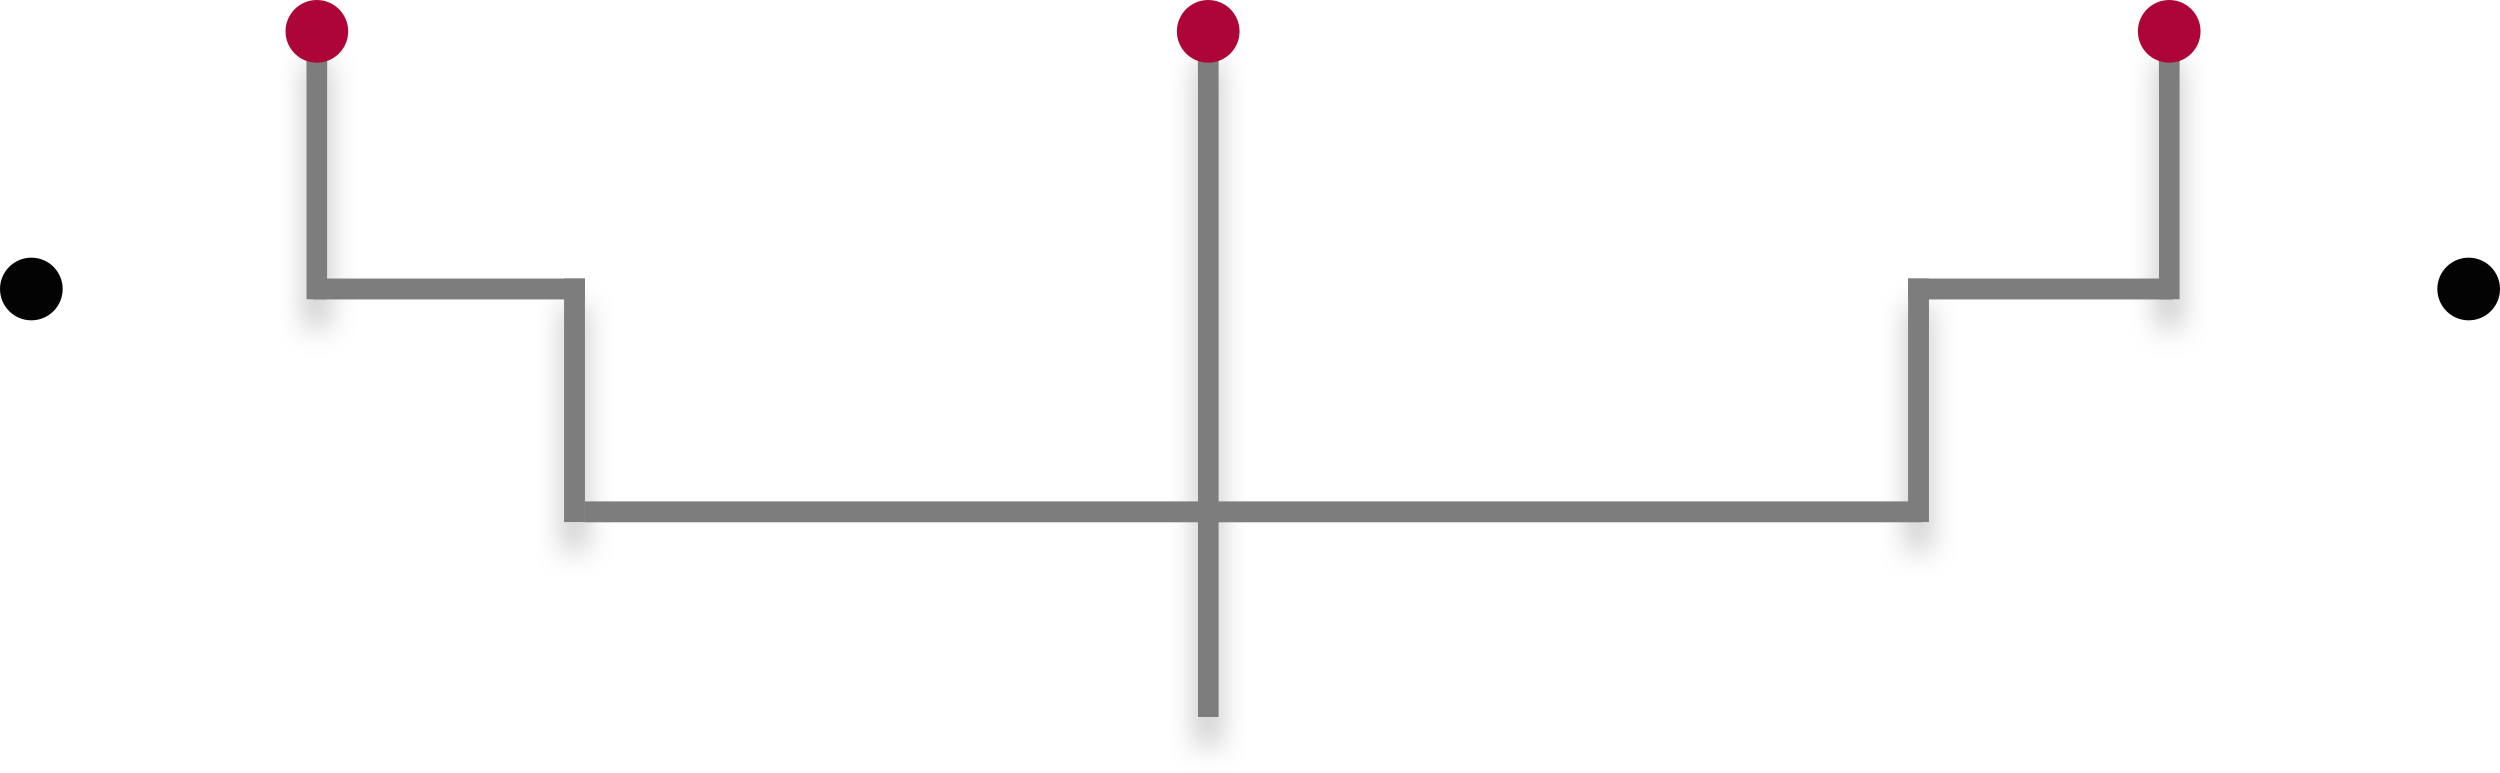
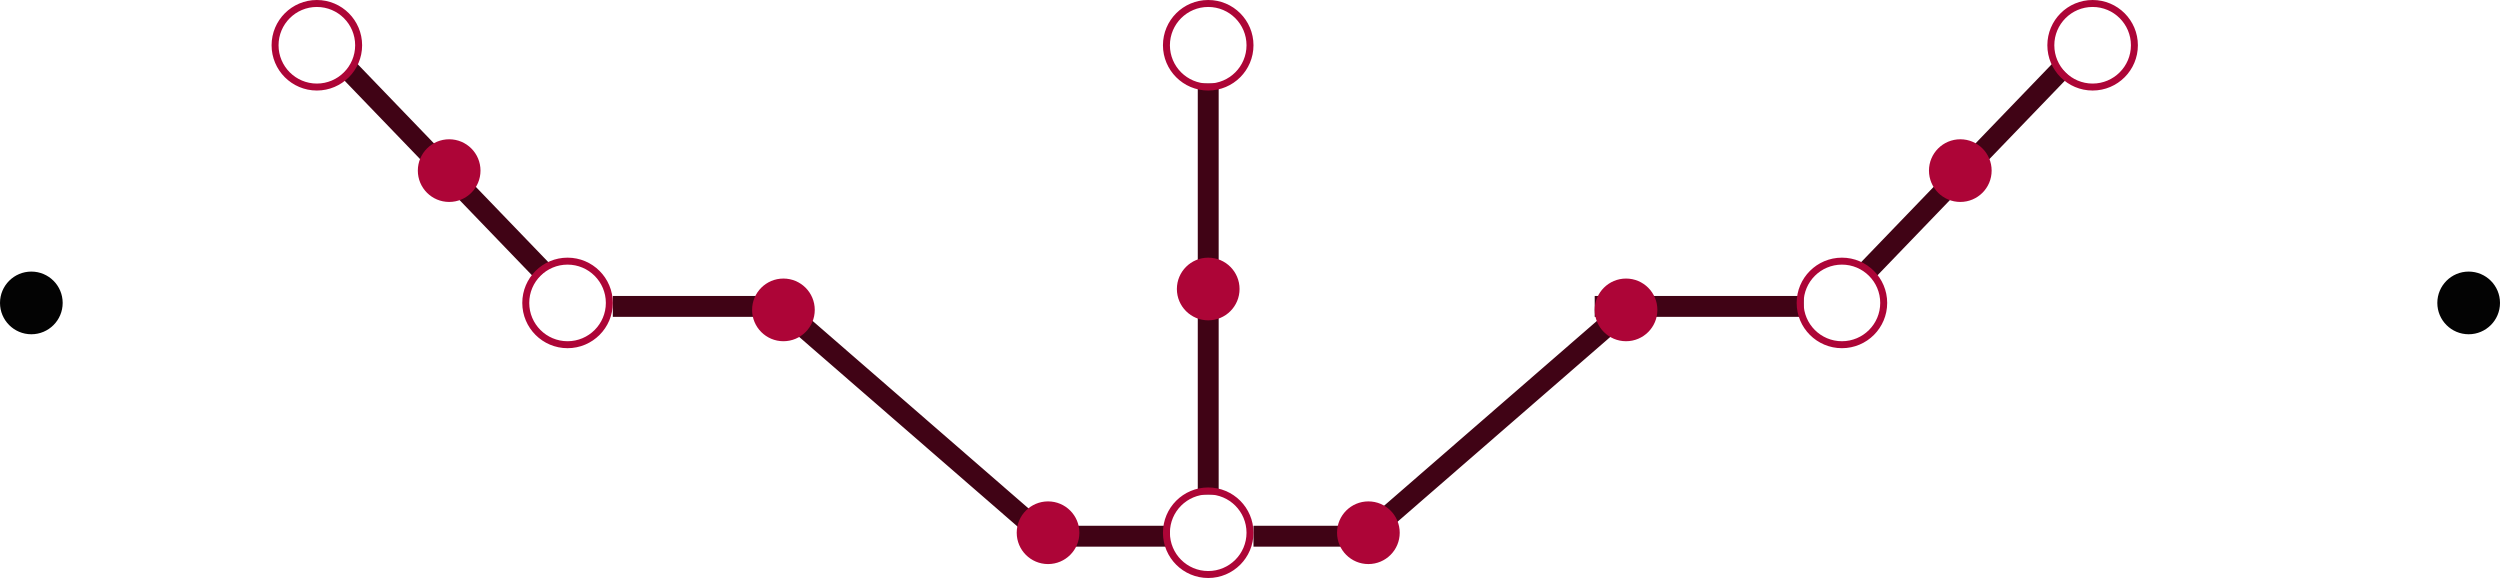
- <svg xmlns="http://www.w3.org/2000/svg" width="359" height="111" viewBox="0 0 359 111" fill="none">
-   <g filter="url(#filter0_d_4_33)">
-     <line x1="173.5" y1="5" x2="173.5" y2="103" stroke="#7D7D7D" stroke-width="3" />
-   </g>
-   <g filter="url(#filter1_d_4_33)">
-     <line x1="311.5" y1="5" x2="311.5" y2="43" stroke="#7D7D7D" stroke-width="3" />
-   </g>
-   <g filter="url(#filter2_d_4_33)">
-     <line x1="45.5" y1="5" x2="45.5" y2="43" stroke="#7D7D7D" stroke-width="3" />
-   </g>
-   <g filter="url(#filter3_d_4_33)">
-     <line x1="82.5" y1="40" x2="82.5" y2="75" stroke="#7D7D7D" stroke-width="3" />
-   </g>
-   <g filter="url(#filter4_d_4_33)">
-     <line x1="275.5" y1="40" x2="275.5" y2="75" stroke="#7D7D7D" stroke-width="3" />
-   </g>
-   <line x1="84" y1="73.5" x2="276" y2="73.5" stroke="#7D7D7D" stroke-width="3" />
-   <line x1="45" y1="41.5" x2="84" y2="41.5" stroke="#7D7D7D" stroke-width="3" />
-   <line x1="274" y1="41.5" x2="312" y2="41.5" stroke="#7D7D7D" stroke-width="3" />
-   <circle cx="173.5" cy="4.5" r="4.5" fill="#AD0537" />
-   <circle cx="45.5" cy="4.5" r="4.5" fill="#AD0537" />
-   <circle cx="4.5" cy="41.5" r="4.5" fill="#030303" />
-   <circle cx="311.5" cy="4.5" r="4.5" fill="#AD0537" />
-   <circle cx="354.5" cy="41.5" r="4.5" fill="#030303" />
-   <defs>
-     <filter id="filter0_d_4_33" x="168" y="5" width="11" height="106" filterUnits="userSpaceOnUse" color-interpolation-filters="sRGB">
-       <feFlood flood-opacity="0" result="BackgroundImageFix" />
-       <feColorMatrix in="SourceAlpha" type="matrix" values="0 0 0 0 0 0 0 0 0 0 0 0 0 0 0 0 0 0 127 0" result="hardAlpha" />
-       <feOffset dy="4" />
-       <feGaussianBlur stdDeviation="2" />
-       <feComposite in2="hardAlpha" operator="out" />
-       <feColorMatrix type="matrix" values="0 0 0 0 0 0 0 0 0 0 0 0 0 0 0 0 0 0 0.25 0" />
-       <feBlend mode="normal" in2="BackgroundImageFix" result="effect1_dropShadow_4_33" />
-       <feBlend mode="normal" in="SourceGraphic" in2="effect1_dropShadow_4_33" result="shape" />
-     </filter>
-     <filter id="filter1_d_4_33" x="306" y="5" width="11" height="46" filterUnits="userSpaceOnUse" color-interpolation-filters="sRGB">
-       <feFlood flood-opacity="0" result="BackgroundImageFix" />
-       <feColorMatrix in="SourceAlpha" type="matrix" values="0 0 0 0 0 0 0 0 0 0 0 0 0 0 0 0 0 0 127 0" result="hardAlpha" />
-       <feOffset dy="4" />
-       <feGaussianBlur stdDeviation="2" />
-       <feComposite in2="hardAlpha" operator="out" />
-       <feColorMatrix type="matrix" values="0 0 0 0 0 0 0 0 0 0 0 0 0 0 0 0 0 0 0.25 0" />
-       <feBlend mode="normal" in2="BackgroundImageFix" result="effect1_dropShadow_4_33" />
-       <feBlend mode="normal" in="SourceGraphic" in2="effect1_dropShadow_4_33" result="shape" />
-     </filter>
-     <filter id="filter2_d_4_33" x="40" y="5" width="11" height="46" filterUnits="userSpaceOnUse" color-interpolation-filters="sRGB">
-       <feFlood flood-opacity="0" result="BackgroundImageFix" />
-       <feColorMatrix in="SourceAlpha" type="matrix" values="0 0 0 0 0 0 0 0 0 0 0 0 0 0 0 0 0 0 127 0" result="hardAlpha" />
-       <feOffset dy="4" />
-       <feGaussianBlur stdDeviation="2" />
-       <feComposite in2="hardAlpha" operator="out" />
-       <feColorMatrix type="matrix" values="0 0 0 0 0 0 0 0 0 0 0 0 0 0 0 0 0 0 0.25 0" />
-       <feBlend mode="normal" in2="BackgroundImageFix" result="effect1_dropShadow_4_33" />
-       <feBlend mode="normal" in="SourceGraphic" in2="effect1_dropShadow_4_33" result="shape" />
-     </filter>
-     <filter id="filter3_d_4_33" x="77" y="40" width="11" height="43" filterUnits="userSpaceOnUse" color-interpolation-filters="sRGB">
-       <feFlood flood-opacity="0" result="BackgroundImageFix" />
-       <feColorMatrix in="SourceAlpha" type="matrix" values="0 0 0 0 0 0 0 0 0 0 0 0 0 0 0 0 0 0 127 0" result="hardAlpha" />
-       <feOffset dy="4" />
-       <feGaussianBlur stdDeviation="2" />
-       <feComposite in2="hardAlpha" operator="out" />
-       <feColorMatrix type="matrix" values="0 0 0 0 0 0 0 0 0 0 0 0 0 0 0 0 0 0 0.25 0" />
-       <feBlend mode="normal" in2="BackgroundImageFix" result="effect1_dropShadow_4_33" />
-       <feBlend mode="normal" in="SourceGraphic" in2="effect1_dropShadow_4_33" result="shape" />
-     </filter>
-     <filter id="filter4_d_4_33" x="270" y="40" width="11" height="43" filterUnits="userSpaceOnUse" color-interpolation-filters="sRGB">
-       <feFlood flood-opacity="0" result="BackgroundImageFix" />
-       <feColorMatrix in="SourceAlpha" type="matrix" values="0 0 0 0 0 0 0 0 0 0 0 0 0 0 0 0 0 0 127 0" result="hardAlpha" />
-       <feOffset dy="4" />
-       <feGaussianBlur stdDeviation="2" />
-       <feComposite in2="hardAlpha" operator="out" />
-       <feColorMatrix type="matrix" values="0 0 0 0 0 0 0 0 0 0 0 0 0 0 0 0 0 0 0.25 0" />
-       <feBlend mode="normal" in2="BackgroundImageFix" result="effect1_dropShadow_4_33" />
-       <feBlend mode="normal" in="SourceGraphic" in2="effect1_dropShadow_4_33" result="shape" />
-     </filter>
-   </defs>
+ <svg xmlns="http://www.w3.org/2000/svg" width="359" height="83" viewBox="0 0 359 83" fill="none">
+   <line x1="173.5" y1="71" x2="173.5" y2="12" stroke="#400315" stroke-width="3" />
+   <path d="M295 11L269 38" stroke="#400315" stroke-width="3" stroke-linecap="square" />
+   <path d="M77 38L51 11" stroke="#400315" stroke-width="3" stroke-linecap="square" />
+   <path d="M259 44L229 44" stroke="#400315" stroke-width="3" />
+   <path d="M115 44H88" stroke="#400315" stroke-width="3" />
+   <path d="M196 77L234 44" stroke="#400315" stroke-width="3" />
+   <path d="M112 44L150.001 76.999" stroke="#400315" stroke-width="3" />
+   <path d="M199 77H180" stroke="#400315" stroke-width="3" />
+   <path d="M168 77H149" stroke="#400315" stroke-width="3" />
+   <circle cx="173.5" cy="6.5" r="6" stroke="#AD0537" />
+   <circle cx="173.5" cy="41.5" r="4.5" fill="#AD0537" />
+   <circle cx="45.5" cy="6.5" r="6" stroke="#AD0537" />
+   <circle cx="4.5" cy="43.5" r="4.5" fill="#030303" />
+   <circle cx="300.5" cy="6.5" r="6" stroke="#AD0537" />
+   <circle cx="264.5" cy="43.5" r="6" stroke="#AD0537" />
+   <circle cx="81.5" cy="43.5" r="6" stroke="#AD0537" />
+   <circle cx="281.5" cy="24.5" r="4.5" fill="#AD0537" />
+   <circle cx="64.5" cy="24.5" r="4.5" fill="#AD0537" />
+   <circle cx="173.5" cy="76.5" r="6" stroke="#AD0537" />
+   <circle cx="150.5" cy="76.5" r="4.5" fill="#AD0537" />
+   <circle cx="196.5" cy="76.5" r="4.5" fill="#AD0537" />
+   <circle cx="233.5" cy="44.5" r="4.5" fill="#AD0537" />
+   <circle cx="112.5" cy="44.5" r="4.5" fill="#AD0537" />
+   <circle cx="354.5" cy="43.5" r="4.5" fill="#030303" />
</svg>
